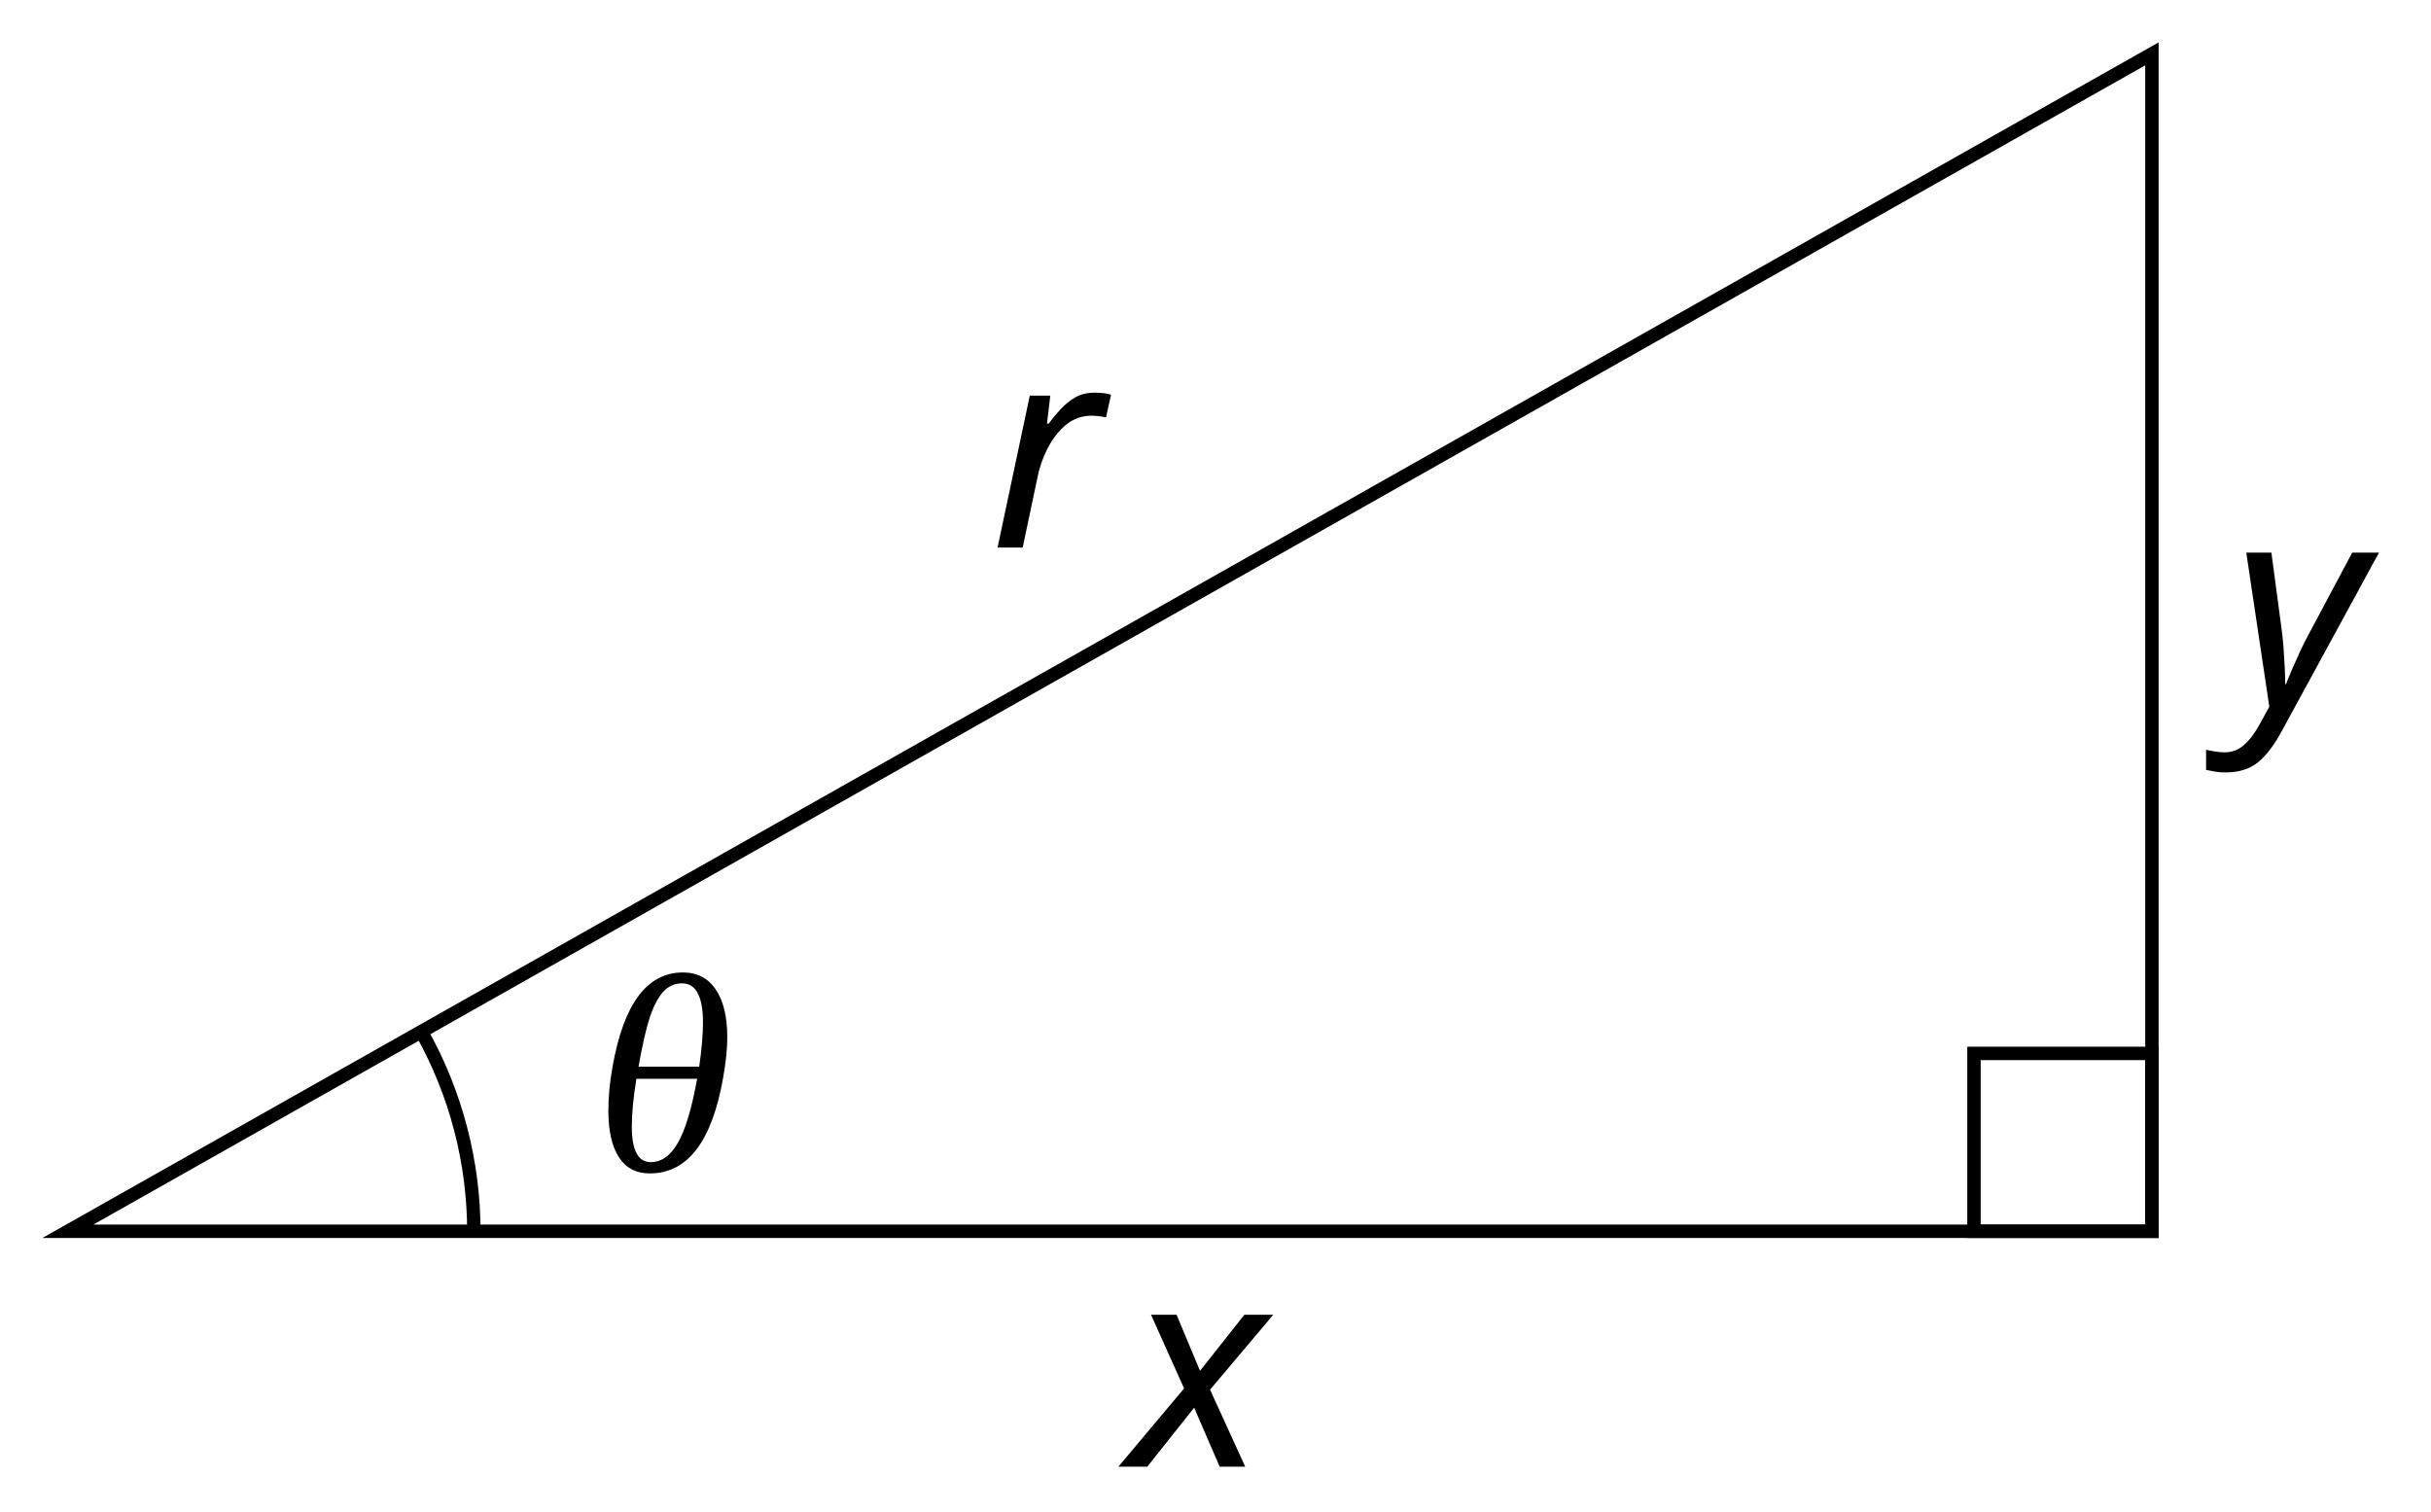
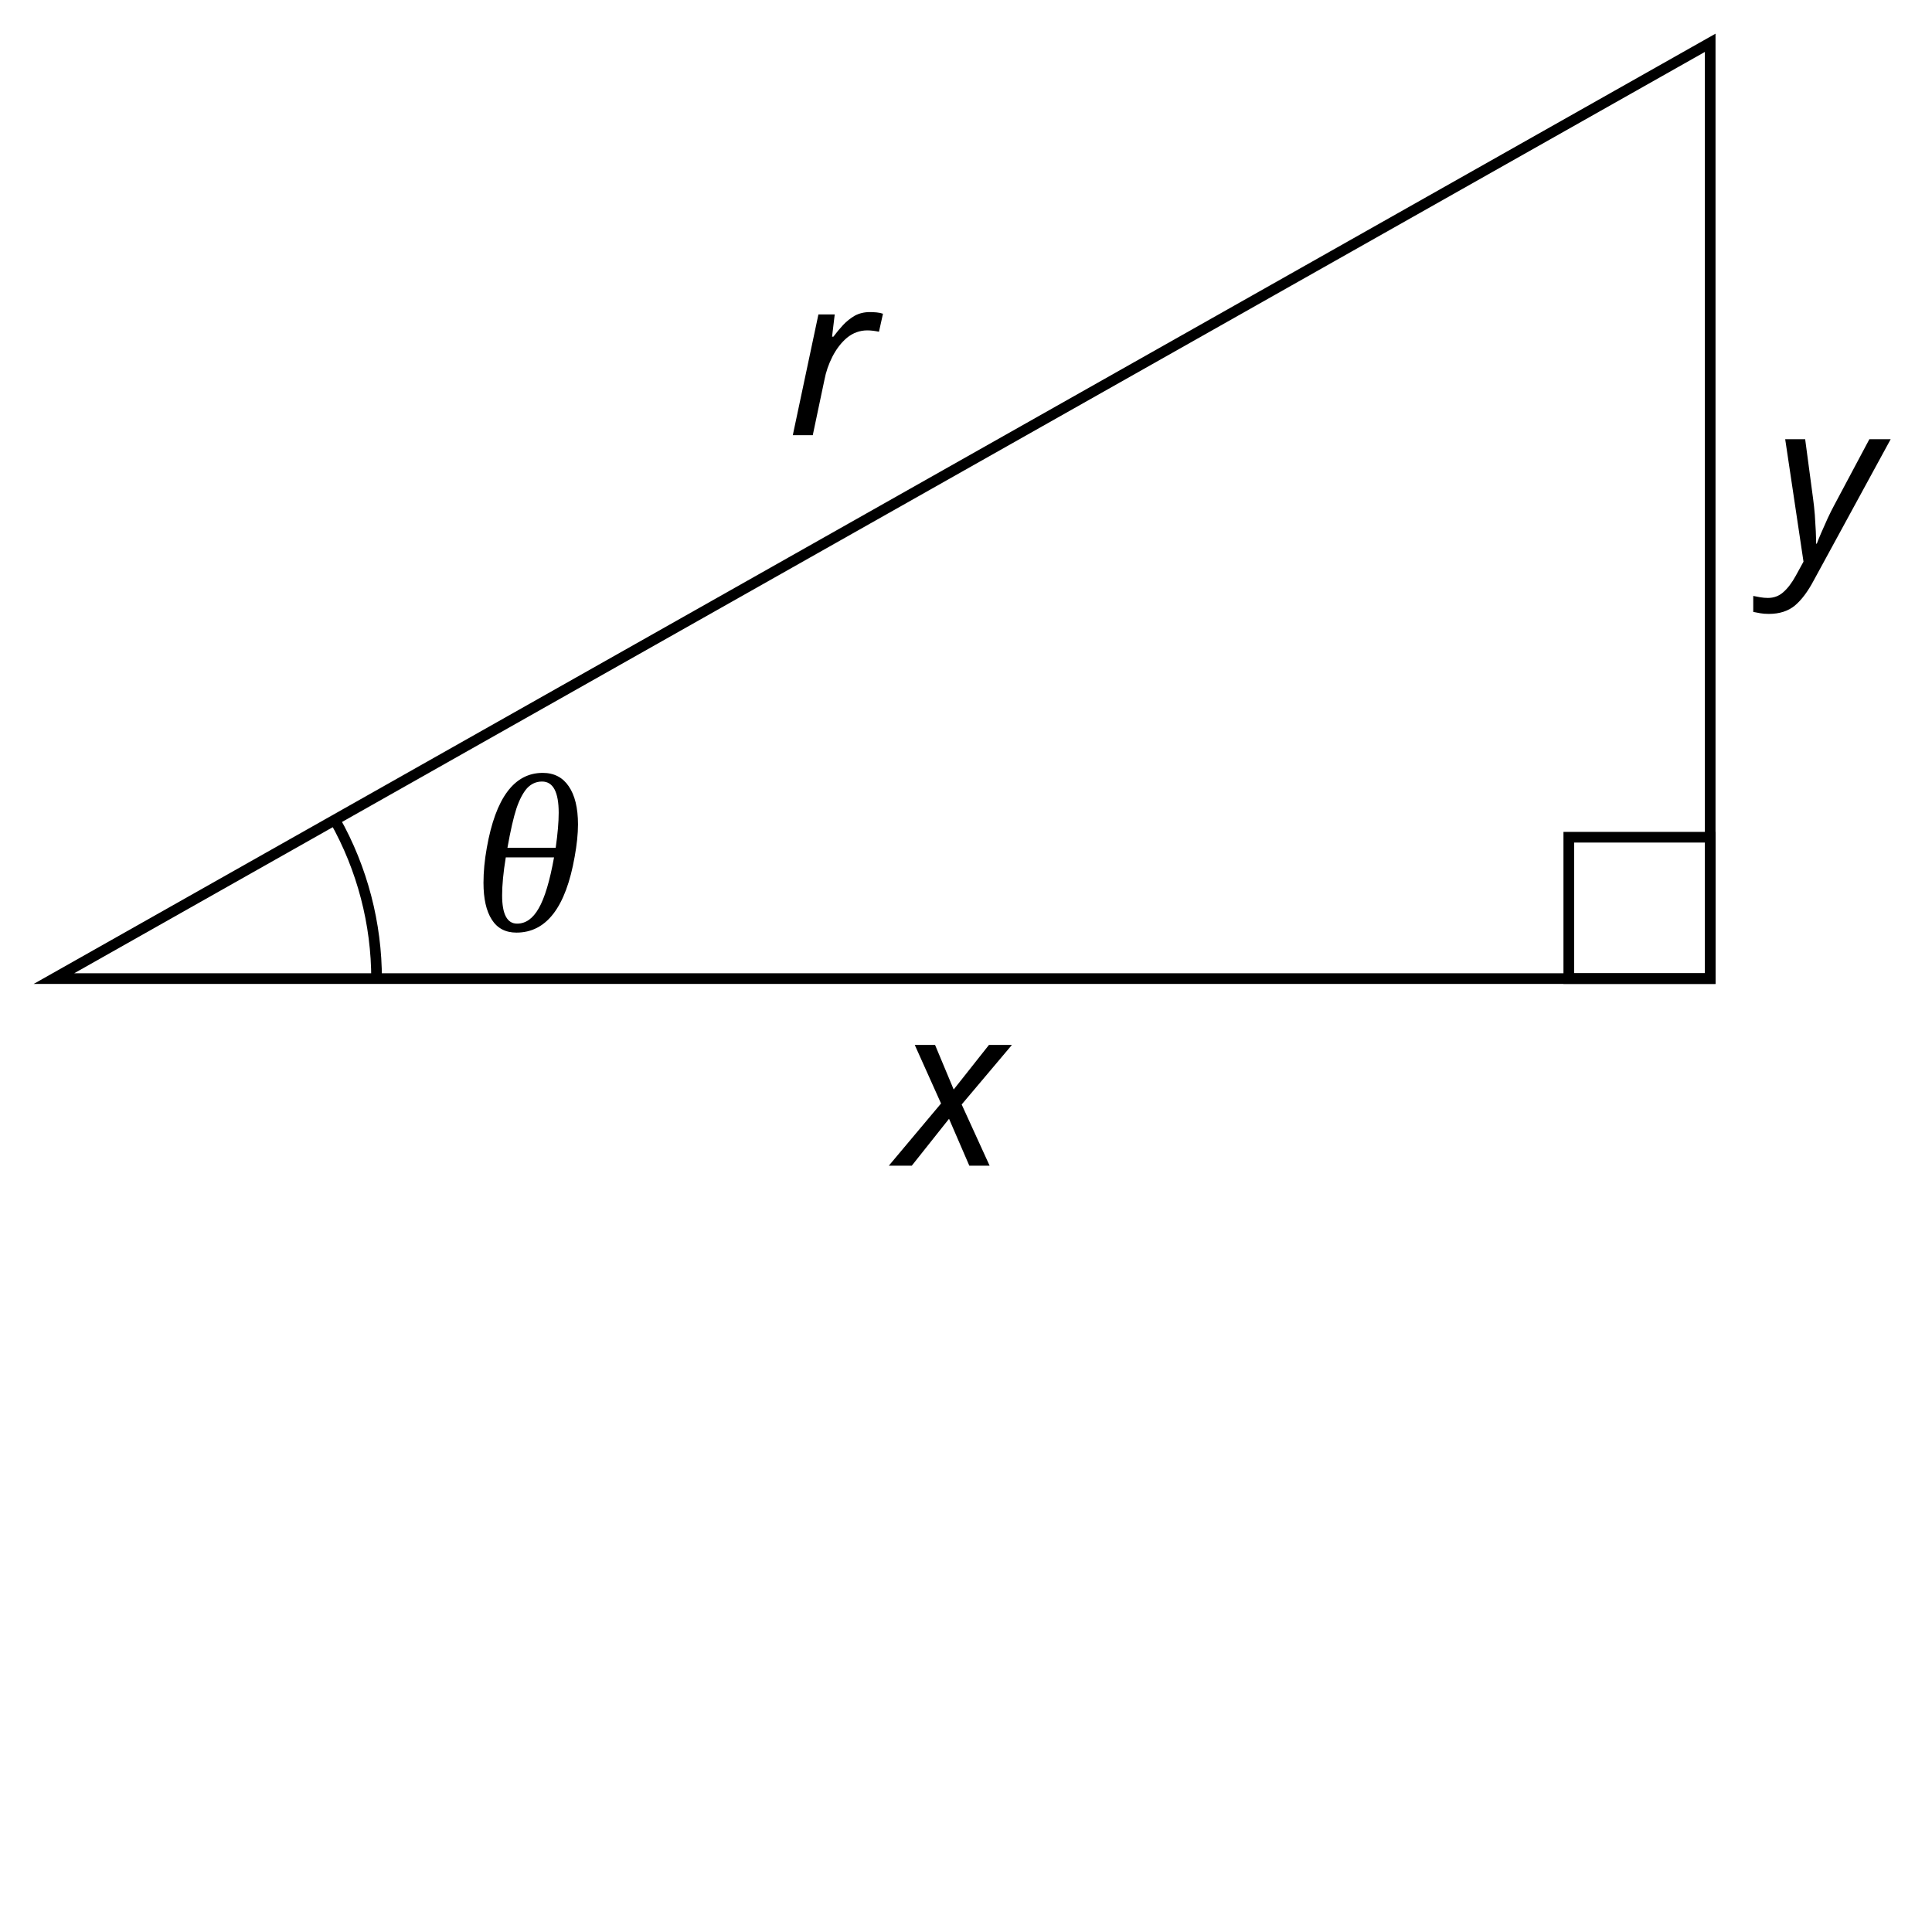
- <svg xmlns="http://www.w3.org/2000/svg" width="114.715mm" height="71.352mm" viewBox="0 0 114.715 71.352" version="1.1" id="svg2504">
+ <svg xmlns="http://www.w3.org/2000/svg" width="114.715mm" height="114.715mm" viewBox="0 0 114.715 114.715" version="1.1" id="svg2504">
  <defs id="defs2498" />
  <g id="layer1" transform="translate(-9.239044,-222.5564)">
    <g id="g3250" transform="matrix(1.264548,0,0,1.264548,-2.973265,-77.22382)">
      <path id="path2508" d="m 12.19,283.015 h 77.769 v -43.94 z" style="fill:none;stroke:#000000;stroke-width:0.5;stroke-linecap:butt;stroke-linejoin:miter;stroke-miterlimit:4;stroke-dasharray:none;stroke-opacity:1" />
      <path d="m 89.958,283.015 -6.639,0 0,-6.639 6.639,0 z" id="path2510" style="fill:none;fill-opacity:1;stroke:#000000;stroke-width:0.5;stroke-linecap:round;stroke-linejoin:miter;stroke-miterlimit:4;stroke-dasharray:none;stroke-opacity:1" />
      <path d="m 25.389,275.58 c 1.278,2.269 1.955,4.86 1.95,7.464" id="path2520" style="fill:none;fill-rule:evenodd;stroke:#000000;stroke-width:0.5;stroke-miterlimit:4;stroke-dasharray:none" />
      <text id="text3070" y="291.803" x="51.783" style="font-style:normal;font-variant:normal;font-weight:normal;font-stretch:normal;font-size:10.583px;line-height:1.25;font-family:'Liberation Serif';-inkscape-font-specification:'Liberation Serif';letter-spacing:0px;word-spacing:0px;fill:#000000;fill-opacity:1;stroke:none;stroke-width:0.265" xml:space="preserve">
        <tspan style="font-style:italic;font-variant:normal;font-weight:normal;font-stretch:normal;font-family:'Linux Libertine O';-inkscape-font-specification:'Linux Libertine O Italic';stroke-width:0.265" y="291.803" x="51.783" id="tspan3068">x</tspan>
      </text>
      <text id="text3074" y="257.501" x="46.586" style="font-style:normal;font-variant:normal;font-weight:normal;font-stretch:normal;font-size:10.583px;line-height:1.25;font-family:'Liberation Serif';-inkscape-font-specification:'Liberation Serif';letter-spacing:0px;word-spacing:0px;fill:#000000;fill-opacity:1;stroke:none;stroke-width:0.265" xml:space="preserve">
        <tspan style="font-style:italic;font-variant:normal;font-weight:normal;font-stretch:normal;font-family:'Linux Libertine O';-inkscape-font-specification:'Linux Libertine O Italic';stroke-width:0.265" y="257.501" x="46.586" id="tspan3072">r</tspan>
      </text>
      <text id="text3078" y="263.36" x="92.982" style="font-style:normal;font-variant:normal;font-weight:normal;font-stretch:normal;font-size:10.583px;line-height:1.25;font-family:'Liberation Serif';-inkscape-font-specification:'Liberation Serif';letter-spacing:0px;word-spacing:0px;fill:#000000;fill-opacity:1;stroke:none;stroke-width:0.265" xml:space="preserve">
        <tspan style="font-style:italic;font-variant:normal;font-weight:normal;font-stretch:normal;font-family:'Linux Libertine O';-inkscape-font-specification:'Linux Libertine O';stroke-width:0.265" y="263.36" x="92.982" id="tspan3076">y</tspan>
      </text>
      <text id="text3082" y="280.747" x="31.844" style="font-style:normal;font-variant:normal;font-weight:normal;font-stretch:normal;font-size:10.583px;line-height:1.25;font-family:'Liberation Serif';-inkscape-font-specification:'Liberation Serif';letter-spacing:0px;word-spacing:0px;fill:#000000;fill-opacity:1;stroke:none;stroke-width:0.265" xml:space="preserve">
        <tspan style="font-style:italic;stroke-width:0.265" y="280.747" x="31.844" id="tspan3080">θ</tspan>
      </text>
    </g>
  </g>
</svg>
